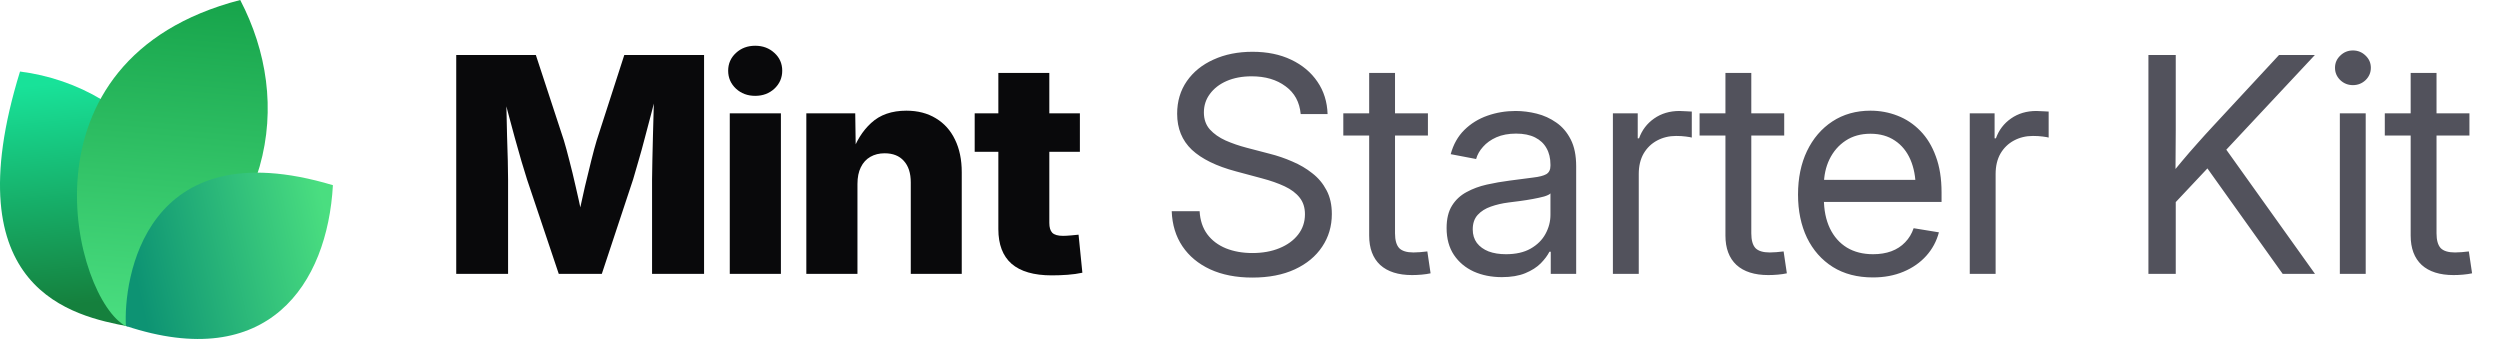
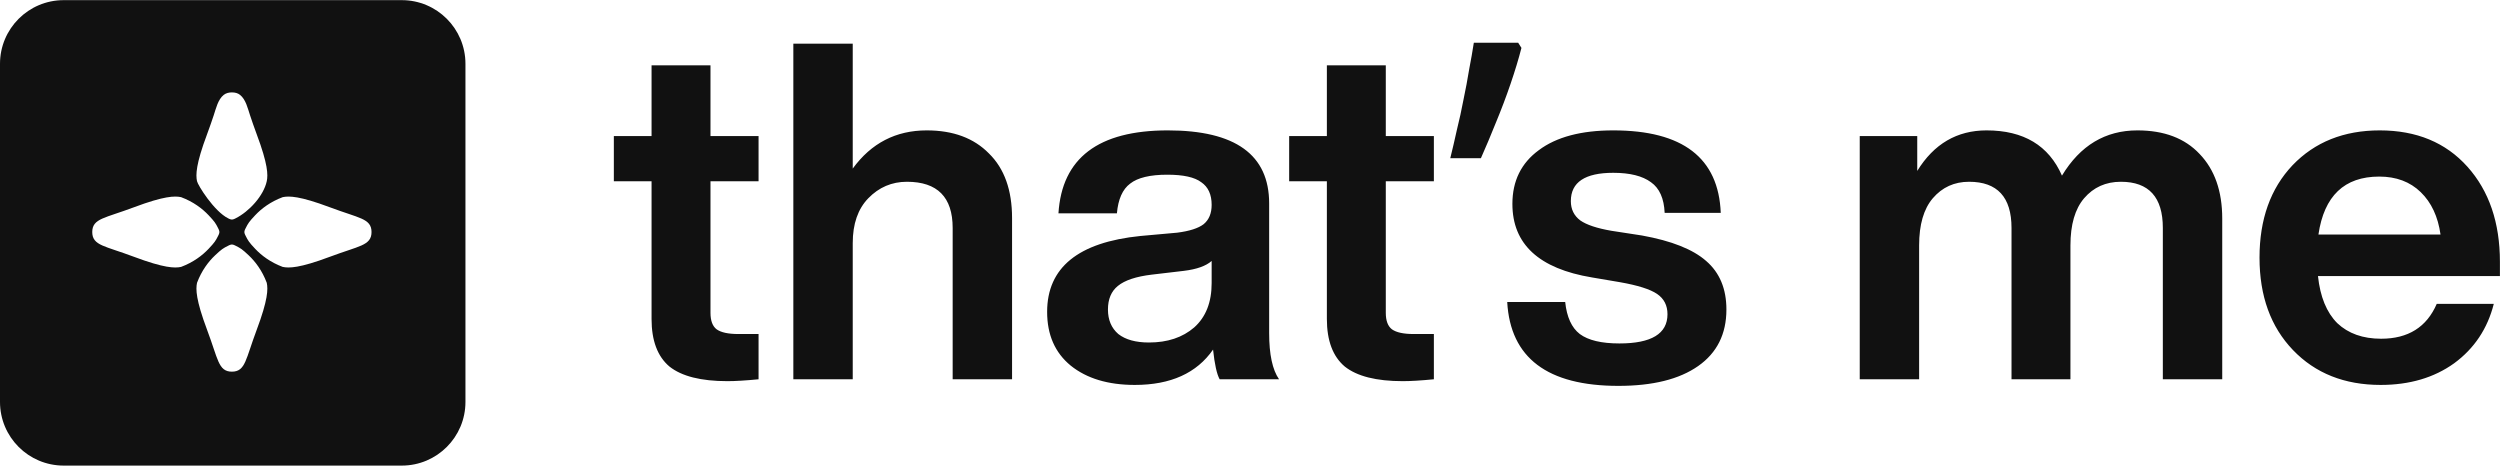
- <svg xmlns="http://www.w3.org/2000/svg" width="177" height="24" viewBox="0 0 177 24" fill="none">
-   <path d="M9.061 23.108C5.268 22.377 -3.391 20.627 1.417 5.064C9.634 6.099 16.973 14.064 9.061 23.108Z" fill="url(#paint0_linear_17557_2020)" />
-   <path d="M8.919 23.094C5.276 21.222 0.784 4.209 17.007 0C20.757 7.193 19.621 16.545 8.919 23.094Z" fill="url(#paint1_linear_17557_2020)" />
-   <path d="M8.914 23.079C8.735 19.882 10.159 9.085 23.57 13.111C23.181 20.123 18.984 26.418 8.914 23.079Z" fill="url(#paint2_linear_17557_2020)" />
-   <path d="M32.301 19.392V3.894H37.938L39.925 9.948C40.036 10.315 40.164 10.787 40.31 11.362C40.462 11.938 40.611 12.552 40.757 13.204C40.91 13.855 41.048 14.483 41.173 15.086C41.305 15.682 41.412 16.192 41.495 16.615H40.695C40.771 16.192 40.871 15.682 40.996 15.086C41.128 14.49 41.267 13.866 41.412 13.214C41.565 12.562 41.714 11.948 41.86 11.373C42.005 10.79 42.133 10.315 42.244 9.948L44.2 3.894H49.848V19.392H46.166V12.704C46.166 12.357 46.173 11.917 46.187 11.383C46.2 10.849 46.214 10.27 46.228 9.646C46.249 9.022 46.266 8.391 46.28 7.753C46.301 7.115 46.311 6.519 46.311 5.964H46.623C46.485 6.561 46.332 7.181 46.166 7.826C45.999 8.471 45.833 9.102 45.666 9.719C45.507 10.336 45.351 10.901 45.198 11.414C45.053 11.928 44.928 12.357 44.824 12.704L42.608 19.392H39.561L37.314 12.704C37.203 12.357 37.072 11.928 36.919 11.414C36.773 10.901 36.614 10.34 36.441 9.729C36.274 9.112 36.104 8.481 35.931 7.836C35.764 7.192 35.608 6.567 35.463 5.964H35.827C35.834 6.512 35.844 7.105 35.858 7.743C35.872 8.374 35.886 9.005 35.9 9.636C35.92 10.26 35.938 10.839 35.952 11.373C35.965 11.907 35.972 12.351 35.972 12.704V19.392H32.301ZM51.668 19.392V8.024H55.288V19.392H51.668ZM53.468 6.786C52.927 6.786 52.473 6.616 52.105 6.276C51.738 5.93 51.554 5.507 51.554 5.007C51.554 4.508 51.738 4.088 52.105 3.749C52.473 3.409 52.927 3.239 53.468 3.239C54.009 3.239 54.463 3.409 54.83 3.749C55.198 4.082 55.382 4.501 55.382 5.007C55.382 5.507 55.198 5.93 54.83 6.276C54.463 6.616 54.009 6.786 53.468 6.786ZM60.708 13.027V19.392H57.088V8.024H60.551L60.593 10.967H60.281C60.593 10.024 61.061 9.268 61.685 8.7C62.309 8.124 63.138 7.836 64.171 7.836C64.975 7.836 65.672 8.017 66.262 8.377C66.851 8.731 67.302 9.234 67.614 9.885C67.933 10.537 68.092 11.307 68.092 12.194V19.392H64.483V12.912C64.483 12.26 64.32 11.754 63.994 11.394C63.675 11.033 63.221 10.853 62.632 10.853C62.25 10.853 61.914 10.936 61.623 11.102C61.332 11.269 61.106 11.515 60.947 11.841C60.787 12.16 60.708 12.555 60.708 13.027ZM76.456 8.024V10.749H69.008V8.024H76.456ZM70.683 5.163H74.292V15.783C74.292 16.102 74.361 16.334 74.5 16.48C74.646 16.625 74.899 16.698 75.259 16.698C75.405 16.698 75.596 16.688 75.831 16.667C76.074 16.646 76.251 16.629 76.362 16.615L76.632 19.309C76.313 19.378 75.963 19.427 75.582 19.455C75.207 19.482 74.836 19.496 74.469 19.496C73.2 19.496 72.25 19.222 71.619 18.674C70.995 18.127 70.683 17.308 70.683 16.22V5.163Z" fill="#09090B" />
-   <path d="M88.667 19.652C87.523 19.652 86.528 19.458 85.682 19.07C84.843 18.681 84.188 18.137 83.716 17.437C83.245 16.736 82.992 15.908 82.957 14.951H84.933C84.968 15.596 85.148 16.14 85.474 16.584C85.8 17.021 86.24 17.354 86.795 17.582C87.35 17.804 87.974 17.915 88.667 17.915C89.388 17.915 90.026 17.801 90.581 17.572C91.143 17.343 91.583 17.024 91.902 16.615C92.228 16.199 92.391 15.717 92.391 15.169C92.391 14.698 92.266 14.306 92.017 13.994C91.767 13.675 91.413 13.408 90.956 13.193C90.498 12.978 89.954 12.787 89.323 12.621L87.502 12.132C86.123 11.765 85.082 11.255 84.382 10.603C83.689 9.944 83.342 9.095 83.342 8.055C83.342 7.174 83.571 6.404 84.028 5.746C84.486 5.087 85.117 4.577 85.921 4.217C86.726 3.849 87.645 3.666 88.678 3.666C89.718 3.666 90.63 3.853 91.413 4.227C92.204 4.602 92.824 5.122 93.275 5.787C93.726 6.446 93.965 7.209 93.993 8.076H92.089C92.013 7.23 91.656 6.574 91.018 6.11C90.387 5.638 89.586 5.403 88.615 5.403C87.95 5.403 87.36 5.513 86.847 5.735C86.341 5.957 85.946 6.262 85.661 6.651C85.377 7.032 85.235 7.469 85.235 7.961C85.235 8.447 85.377 8.849 85.661 9.168C85.946 9.48 86.317 9.74 86.774 9.948C87.232 10.149 87.724 10.319 88.251 10.457L89.884 10.884C90.439 11.023 90.977 11.206 91.496 11.435C92.023 11.657 92.495 11.934 92.911 12.267C93.334 12.593 93.67 12.995 93.92 13.474C94.17 13.945 94.294 14.504 94.294 15.149C94.294 16.015 94.066 16.788 93.608 17.468C93.157 18.148 92.512 18.681 91.673 19.07C90.834 19.458 89.832 19.652 88.667 19.652ZM101.097 8.024V9.594H95.106V8.024H101.097ZM96.937 5.163H98.767V16.521C98.767 17 98.865 17.347 99.059 17.562C99.26 17.77 99.6 17.874 100.078 17.874C100.21 17.874 100.366 17.867 100.546 17.853C100.733 17.832 100.903 17.815 101.056 17.801L101.285 19.351C101.097 19.392 100.886 19.423 100.65 19.444C100.414 19.465 100.189 19.475 99.974 19.475C98.996 19.475 98.244 19.236 97.717 18.758C97.197 18.272 96.937 17.579 96.937 16.677V5.163ZM106.33 19.621C105.595 19.621 104.932 19.489 104.343 19.226C103.754 18.955 103.285 18.564 102.939 18.05C102.592 17.53 102.419 16.896 102.419 16.147C102.419 15.495 102.547 14.965 102.804 14.556C103.06 14.146 103.403 13.828 103.833 13.599C104.263 13.363 104.742 13.186 105.269 13.068C105.796 12.95 106.333 12.857 106.881 12.787C107.574 12.69 108.132 12.617 108.555 12.569C108.978 12.52 109.287 12.441 109.481 12.33C109.675 12.212 109.772 12.014 109.772 11.737V11.654C109.772 11.203 109.679 10.815 109.492 10.489C109.311 10.163 109.041 9.91 108.68 9.729C108.32 9.549 107.872 9.459 107.338 9.459C106.805 9.459 106.34 9.546 105.945 9.719C105.556 9.892 105.241 10.118 104.998 10.395C104.755 10.665 104.593 10.953 104.509 11.258L102.71 10.915C102.897 10.222 103.22 9.65 103.677 9.199C104.135 8.748 104.679 8.412 105.31 8.19C105.941 7.968 106.607 7.857 107.307 7.857C107.8 7.857 108.295 7.92 108.795 8.044C109.301 8.169 109.765 8.381 110.188 8.679C110.611 8.97 110.951 9.369 111.208 9.875C111.464 10.374 111.593 11.005 111.593 11.768V19.392H109.793V17.822H109.7C109.568 18.085 109.363 18.359 109.086 18.643C108.809 18.921 108.444 19.153 107.994 19.34C107.543 19.527 106.988 19.621 106.33 19.621ZM106.621 17.998C107.321 17.998 107.904 17.867 108.368 17.603C108.84 17.333 109.19 16.986 109.419 16.563C109.654 16.133 109.772 15.682 109.772 15.211V13.692C109.703 13.769 109.554 13.841 109.325 13.911C109.096 13.973 108.829 14.032 108.524 14.088C108.226 14.143 107.921 14.192 107.609 14.233C107.304 14.275 107.033 14.309 106.798 14.337C106.354 14.393 105.938 14.49 105.549 14.628C105.168 14.76 104.86 14.954 104.624 15.211C104.388 15.467 104.27 15.811 104.27 16.241C104.27 16.615 104.367 16.934 104.561 17.198C104.762 17.461 105.04 17.662 105.393 17.801C105.747 17.933 106.156 17.998 106.621 17.998ZM114.193 19.392V8.024H115.951V9.792H116.045C116.253 9.209 116.61 8.741 117.116 8.388C117.622 8.034 118.219 7.857 118.905 7.857C119.058 7.857 119.217 7.864 119.384 7.878C119.55 7.885 119.682 7.892 119.779 7.899V9.74C119.716 9.719 119.578 9.695 119.363 9.667C119.155 9.639 118.922 9.625 118.666 9.625C118.174 9.625 117.726 9.733 117.324 9.948C116.922 10.163 116.603 10.471 116.367 10.874C116.138 11.276 116.024 11.758 116.024 12.319V19.392H114.193ZM126.322 8.024V9.594H120.33V8.024H126.322ZM122.161 5.163H123.992V16.521C123.992 17 124.089 17.347 124.283 17.562C124.484 17.77 124.824 17.874 125.302 17.874C125.434 17.874 125.59 17.867 125.77 17.853C125.958 17.832 126.127 17.815 126.28 17.801L126.509 19.351C126.322 19.392 126.11 19.423 125.874 19.444C125.639 19.465 125.413 19.475 125.198 19.475C124.221 19.475 123.468 19.236 122.941 18.758C122.421 18.272 122.161 17.579 122.161 16.677V5.163ZM132.604 19.642C131.502 19.642 130.555 19.396 129.765 18.903C128.974 18.404 128.364 17.714 127.934 16.834C127.511 15.946 127.3 14.927 127.3 13.775C127.3 12.611 127.511 11.584 127.934 10.697C128.364 9.802 128.964 9.102 129.734 8.596C130.51 8.089 131.408 7.836 132.428 7.836C133.1 7.836 133.738 7.954 134.341 8.19C134.952 8.426 135.489 8.783 135.954 9.261C136.425 9.74 136.793 10.343 137.056 11.071C137.327 11.792 137.462 12.645 137.462 13.63V14.296H128.433V12.735H136.463L135.631 13.297C135.631 12.541 135.506 11.876 135.257 11.3C135.007 10.725 134.643 10.277 134.165 9.958C133.686 9.632 133.107 9.469 132.428 9.469C131.748 9.469 131.162 9.632 130.67 9.958C130.177 10.284 129.796 10.725 129.526 11.279C129.262 11.827 129.13 12.441 129.13 13.12V14.046C129.13 14.864 129.273 15.572 129.557 16.168C129.841 16.757 130.243 17.211 130.763 17.53C131.283 17.842 131.901 17.998 132.615 17.998C133.093 17.998 133.523 17.929 133.905 17.79C134.293 17.645 134.619 17.433 134.882 17.156C135.153 16.879 135.354 16.546 135.486 16.157L137.275 16.449C137.108 17.08 136.81 17.634 136.38 18.113C135.95 18.591 135.413 18.966 134.768 19.236C134.123 19.507 133.402 19.642 132.604 19.642ZM139.459 19.392V8.024H141.217V9.792H141.311C141.519 9.209 141.876 8.741 142.382 8.388C142.888 8.034 143.485 7.857 144.171 7.857C144.324 7.857 144.483 7.864 144.649 7.878C144.816 7.885 144.948 7.892 145.045 7.899V9.74C144.982 9.719 144.844 9.695 144.629 9.667C144.421 9.639 144.188 9.625 143.932 9.625C143.439 9.625 142.992 9.733 142.59 9.948C142.188 10.163 141.869 10.471 141.633 10.874C141.404 11.276 141.29 11.758 141.29 12.319V19.392H139.459ZM153.429 14.961V12.715C153.783 12.257 154.136 11.82 154.49 11.404C154.844 10.981 155.204 10.565 155.572 10.156C155.939 9.74 156.314 9.327 156.695 8.918L161.355 3.894H163.893L157.277 10.967H157.184L153.429 14.961ZM152.108 19.392V3.894H154.043V9.241L154.022 12.559L154.043 13.505V19.392H152.108ZM161.615 19.392L155.967 11.477L157.173 9.969L163.903 19.392H161.615ZM165.661 19.392V8.024H167.492V19.392H165.661ZM166.587 6.027C166.24 6.027 165.942 5.909 165.692 5.673C165.443 5.43 165.318 5.139 165.318 4.799C165.318 4.459 165.443 4.172 165.692 3.936C165.942 3.693 166.24 3.572 166.587 3.572C166.934 3.572 167.232 3.693 167.482 3.936C167.731 4.172 167.856 4.459 167.856 4.799C167.856 5.139 167.731 5.43 167.482 5.673C167.232 5.909 166.934 6.027 166.587 6.027ZM174.836 8.024V9.594H168.844V8.024H174.836ZM170.675 5.163H172.506V16.521C172.506 17 172.603 17.347 172.797 17.562C172.998 17.77 173.338 17.874 173.816 17.874C173.948 17.874 174.104 17.867 174.284 17.853C174.472 17.832 174.641 17.815 174.794 17.801L175.023 19.351C174.836 19.392 174.624 19.423 174.388 19.444C174.153 19.465 173.927 19.475 173.712 19.475C172.735 19.475 171.982 19.236 171.455 18.758C170.935 18.272 170.675 17.579 170.675 16.677V5.163Z" fill="#52525C" />
-   <defs>
-     <linearGradient id="paint0_linear_17557_2020" x1="3.776" y1="5.916" x2="5.232" y2="21.559" gradientUnits="userSpaceOnUse">
-       <stop stop-color="#18E299" />
-       <stop offset="1" stop-color="#15803D" />
-     </linearGradient>
-     <linearGradient id="paint1_linear_17557_2020" x1="12.171" y1="-0.718" x2="10.19" y2="22.983" gradientUnits="userSpaceOnUse">
-       <stop stop-color="#16A34A" />
-       <stop offset="1" stop-color="#4ADE80" />
-     </linearGradient>
-     <linearGradient id="paint2_linear_17557_2020" x1="23.133" y1="15.353" x2="9.338" y2="18.52" gradientUnits="userSpaceOnUse">
-       <stop stop-color="#4ADE80" />
-       <stop offset="1" stop-color="#0D9373" />
-     </linearGradient>
-   </defs>
+ <svg xmlns="http://www.w3.org/2000/svg" width="2485" height="463" viewBox="0 0 2485 463" fill="none">
+   <path d="M399.35 0.14C434.32 0.14 462.66 28.486 462.66 63.452V399.49C462.66 434.46 434.32 462.8 399.35 462.8H63.312C28.346 462.8 0 434.46 0 399.49V63.452C0 28.486 28.346 0.14 63.312 0.14H399.35ZM230.502 243.03C228.982 243.03 226.814 244.25 226.785 244.27C221.828 246.75 220.31 247.66 213.789 253.81C207.246 259.98 200.419 268.92 195.884 281.01L195.85 281.1L195.83 281.19C194.511 287.34 194.63 297.96 205.797 327.73C208.577 335.15 210.664 341.4 212.427 346.63C214.183 351.84 215.635 356.09 217.137 359.41C218.637 362.73 220.249 365.27 222.398 366.96C224.586 368.68 227.202 369.43 230.499 369.43H230.504C233.801 369.43 236.417 368.68 238.605 366.96C240.754 365.27 242.367 362.73 243.867 359.41C245.369 356.09 246.821 351.84 248.577 346.63C250.34 341.4 252.426 335.15 255.206 327.73C266.373 297.96 266.493 287.34 265.174 281.19C263.951 275.48 264.979 280.29 265.135 281.01C265.137 281.02 265.123 281.02 265.12 281.01C260.585 268.92 253.758 259.99 247.215 253.81C240.694 247.66 239.177 246.75 234.22 244.27C234.192 244.25 232.022 243.03 230.502 243.03ZM327.601 205.93C297.83 194.77 287.21 194.65 281.055 195.97C280.994 195.98 280.934 195.99 280.876 196C280.885 196 280.886 196.02 280.878 196.02C268.784 200.56 259.85 207.38 253.675 213.93C247.522 220.45 246.612 221.96 244.134 226.92C244.114 226.95 242.895 229.12 242.895 230.64C242.895 232.16 244.114 234.32 244.134 234.35C246.612 239.31 247.521 240.83 253.675 247.35C259.85 253.89 268.784 260.72 280.878 265.26L280.965 265.29L281.055 265.31C287.21 266.63 297.829 266.51 327.601 255.34C335.01 252.56 341.27 250.48 346.5 248.71C351.71 246.96 355.95 245.51 359.28 244C362.59 242.5 365.13 240.89 366.82 238.74C368.55 236.55 369.3 233.94 369.3 230.64C369.3 227.34 368.55 224.72 366.82 222.53C365.13 220.39 362.59 218.77 359.28 217.27C355.95 215.77 351.71 214.32 346.5 212.56C341.27 210.8 335.01 208.71 327.601 205.93ZM179.942 195.96C173.787 194.64 163.168 194.76 133.396 205.93C125.985 208.71 119.731 210.8 114.5 212.56C109.288 214.32 105.041 215.77 101.721 217.27C98.404 218.77 95.865 220.38 94.172 222.53C92.448 224.72 91.701 227.34 91.7 230.63V230.64C91.701 233.94 92.448 236.55 94.172 238.74C95.865 240.89 98.404 242.5 101.721 244C105.041 245.5 109.289 246.95 114.5 248.71C119.731 250.47 125.985 252.56 133.396 255.34C163.168 266.51 173.787 266.63 179.942 265.31C180.003 265.29 180.062 265.28 180.12 265.27C180.111 265.27 180.111 265.26 180.119 265.25C192.213 260.72 201.146 253.89 207.321 247.35C213.474 240.83 214.384 239.31 216.862 234.35C216.862 234.35 218.101 232.17 218.102 230.64C218.102 229.11 216.872 226.93 216.862 226.92C214.384 221.96 213.474 220.44 207.321 213.92C201.146 207.38 192.213 200.55 180.119 196.02L180.031 195.98L179.942 195.96ZM230.497 91.847C227.595 91.847 224.708 92.492 222.391 94.318C216.606 98.877 214.641 108.053 212.419 114.647C210.656 119.878 208.57 126.131 205.79 133.542C194.623 163.31 194.504 173.93 195.822 180.09C196.704 184.2 212.716 209.98 226.776 217.01C226.808 217.03 228.975 218.25 230.494 218.25C232.025 218.25 234.212 217.01 234.212 217.01C247.482 210.37 261.996 194.75 265.166 180.09C266.485 173.93 266.366 163.31 255.199 133.542C252.419 126.131 250.332 119.878 248.569 114.647C246.347 108.053 244.383 98.876 238.598 94.318C236.41 92.594 233.794 91.848 230.497 91.847Z" fill="#111111" />
+   <path d="M754.01 135.225V180.21H706.22V310.93C706.22 318.74 708.25 324.21 712.31 327.33C716.68 330.46 723.87 332.02 733.86 332.02H754.01V377C741.2 378.25 730.9 378.87 723.09 378.87C696.85 378.87 677.64 374.03 665.45 364.35C653.58 354.35 647.65 338.58 647.65 317.02V180.21H610.16V135.225H647.65V64.942H706.22V135.225H754.01ZM921.18 129.603C947.42 129.603 968.04 137.256 983.03 152.56C998.34 167.56 1005.99 188.95 1005.99 216.75V377H946.95V226.59C946.95 195.98 931.8 180.68 901.5 180.68C886.51 180.68 873.7 186.14 863.08 197.07C852.77 207.7 847.62 222.53 847.62 241.59V377H788.58V43.388H847.62V167.56C866.05 142.25 890.57 129.603 921.18 129.603ZM1271.38 377H1212.34C1209.53 372 1207.35 362.16 1205.78 347.48C1189.54 370.91 1163.61 382.62 1128 382.62C1101.45 382.62 1080.21 376.22 1064.28 363.41C1048.66 350.6 1040.85 332.8 1040.85 310C1040.85 265.95 1071.78 240.81 1133.63 234.56L1170.17 231.28C1182.36 229.72 1191.1 226.91 1196.41 222.85C1201.72 218.47 1204.38 212.07 1204.38 203.63C1204.38 193.33 1200.94 185.83 1194.07 181.14C1187.51 176.15 1176.26 173.65 1160.33 173.65C1143.15 173.65 1130.81 176.61 1123.32 182.55C1115.82 188.17 1111.45 198.01 1110.2 212.07H1052.1C1055.53 157.09 1091.77 129.603 1160.8 129.603C1227.96 129.603 1261.54 153.81 1261.54 202.23V331.08C1261.54 352.32 1264.82 367.63 1271.38 377ZM1142.06 340.45C1160.49 340.45 1175.48 335.45 1187.04 325.46C1198.6 315.15 1204.38 300.47 1204.38 281.41V259.39C1198.76 264.39 1189.54 267.67 1176.73 269.23L1144.87 272.98C1129.25 274.85 1118.01 278.6 1111.14 284.23C1104.58 289.54 1101.3 297.35 1101.3 307.65C1101.3 317.96 1104.73 326.08 1111.6 332.02C1118.79 337.64 1128.94 340.45 1142.06 340.45ZM1425.27 135.225V180.21H1377.48V310.93C1377.48 318.74 1379.51 324.21 1383.57 327.33C1387.94 330.46 1395.13 332.02 1405.12 332.02H1425.27V377C1412.47 378.25 1402.16 378.87 1394.35 378.87C1368.11 378.87 1348.9 374.03 1336.72 364.35C1324.85 354.35 1318.91 338.58 1318.91 317.02V180.21H1281.43V135.225H1318.91V64.942H1377.48V135.225H1425.27ZM1512.32 47.605C1509.51 58.538 1505.91 70.408 1501.54 83.216C1497.17 96.023 1492.33 108.83 1487.02 121.637C1482.02 134.132 1477.02 146 1472.02 157.25H1441.57C1443.75 148.5 1445.94 139.13 1448.13 129.134C1450.62 119.138 1452.81 109.142 1454.69 99.146C1456.87 88.838 1458.75 78.842 1460.31 69.159C1462.18 59.475 1463.74 50.573 1464.99 42.451H1509.04L1512.32 47.605ZM1608.75 383.56C1538.15 383.56 1501.29 355.76 1498.17 300.16H1555.8C1557.36 315.15 1562.21 325.77 1570.33 332.02C1578.76 338.27 1591.88 341.39 1609.69 341.39C1641.55 341.39 1657.48 331.71 1657.48 312.34C1657.48 303.59 1654.04 296.88 1647.17 292.19C1640.3 287.51 1627.96 283.6 1610.15 280.48L1582.51 275.79C1529.72 267.05 1503.32 242.68 1503.32 202.7C1503.32 179.89 1512.07 162.09 1529.56 149.28C1547.06 136.162 1571.73 129.603 1603.59 129.603C1672.63 129.603 1708.24 156.94 1710.43 211.6H1654.67C1654.04 197.23 1649.51 187.08 1641.08 181.14C1632.65 174.9 1620.15 171.77 1603.59 171.77C1575.48 171.77 1561.42 181.14 1561.42 199.89C1561.42 208.01 1564.55 214.41 1570.8 219.1C1577.04 223.47 1587.35 226.91 1601.72 229.4L1632.18 234.09C1661.54 239.4 1682.78 247.83 1695.9 259.39C1709.33 270.95 1716.05 287.04 1716.05 307.65C1716.05 332.02 1706.68 350.76 1687.93 363.88C1669.19 377 1642.8 383.56 1608.75 383.56ZM2124.56 129.603C2151.11 129.603 2171.72 137.412 2186.4 153.03C2201.4 168.65 2208.9 190.05 2208.9 217.22V377H2149.86V226.59C2149.86 195.98 2135.96 180.68 2108.16 180.68C2093.16 180.68 2080.98 186.14 2071.61 197.07C2062.55 207.7 2058.02 223.31 2058.02 243.93V377H1999.45V226.59C1999.45 195.98 1985.39 180.68 1957.28 180.68C1942.6 180.68 1930.57 186.14 1921.2 197.07C1912.14 207.7 1907.61 223.31 1907.61 243.93V377H1848.58V135.225H1905.74V169.9C1922.3 143.03 1945.25 129.603 1974.62 129.603C2011.48 129.603 2036.47 144.6 2049.59 174.58C2067.7 144.6 2092.69 129.603 2124.56 129.603ZM2484.92 260.33V274.39H2304.06C2306.24 295 2312.65 310.62 2323.27 321.24C2334.2 331.55 2348.73 336.7 2366.84 336.7C2393.71 336.7 2412.14 325.15 2422.13 302.03H2478.83C2472.58 326.71 2459.46 346.39 2439.47 361.07C2419.48 375.44 2395.11 382.62 2366.37 382.62C2330.45 382.62 2301.4 371.06 2279.22 347.95C2257.04 324.83 2245.96 294.22 2245.96 256.11C2245.96 218 2256.89 187.39 2278.75 164.28C2300.93 141.16 2329.83 129.603 2365.44 129.603C2401.98 129.603 2431.03 141.63 2452.59 165.68C2474.14 189.73 2484.92 221.28 2484.92 260.33ZM2364.97 175.52C2330.3 175.52 2310.15 194.73 2304.52 233.15H2425.88C2423.38 215.35 2416.82 201.29 2406.2 190.98C2395.58 180.68 2381.84 175.52 2364.97 175.52Z" fill="#111111" />
</svg>
